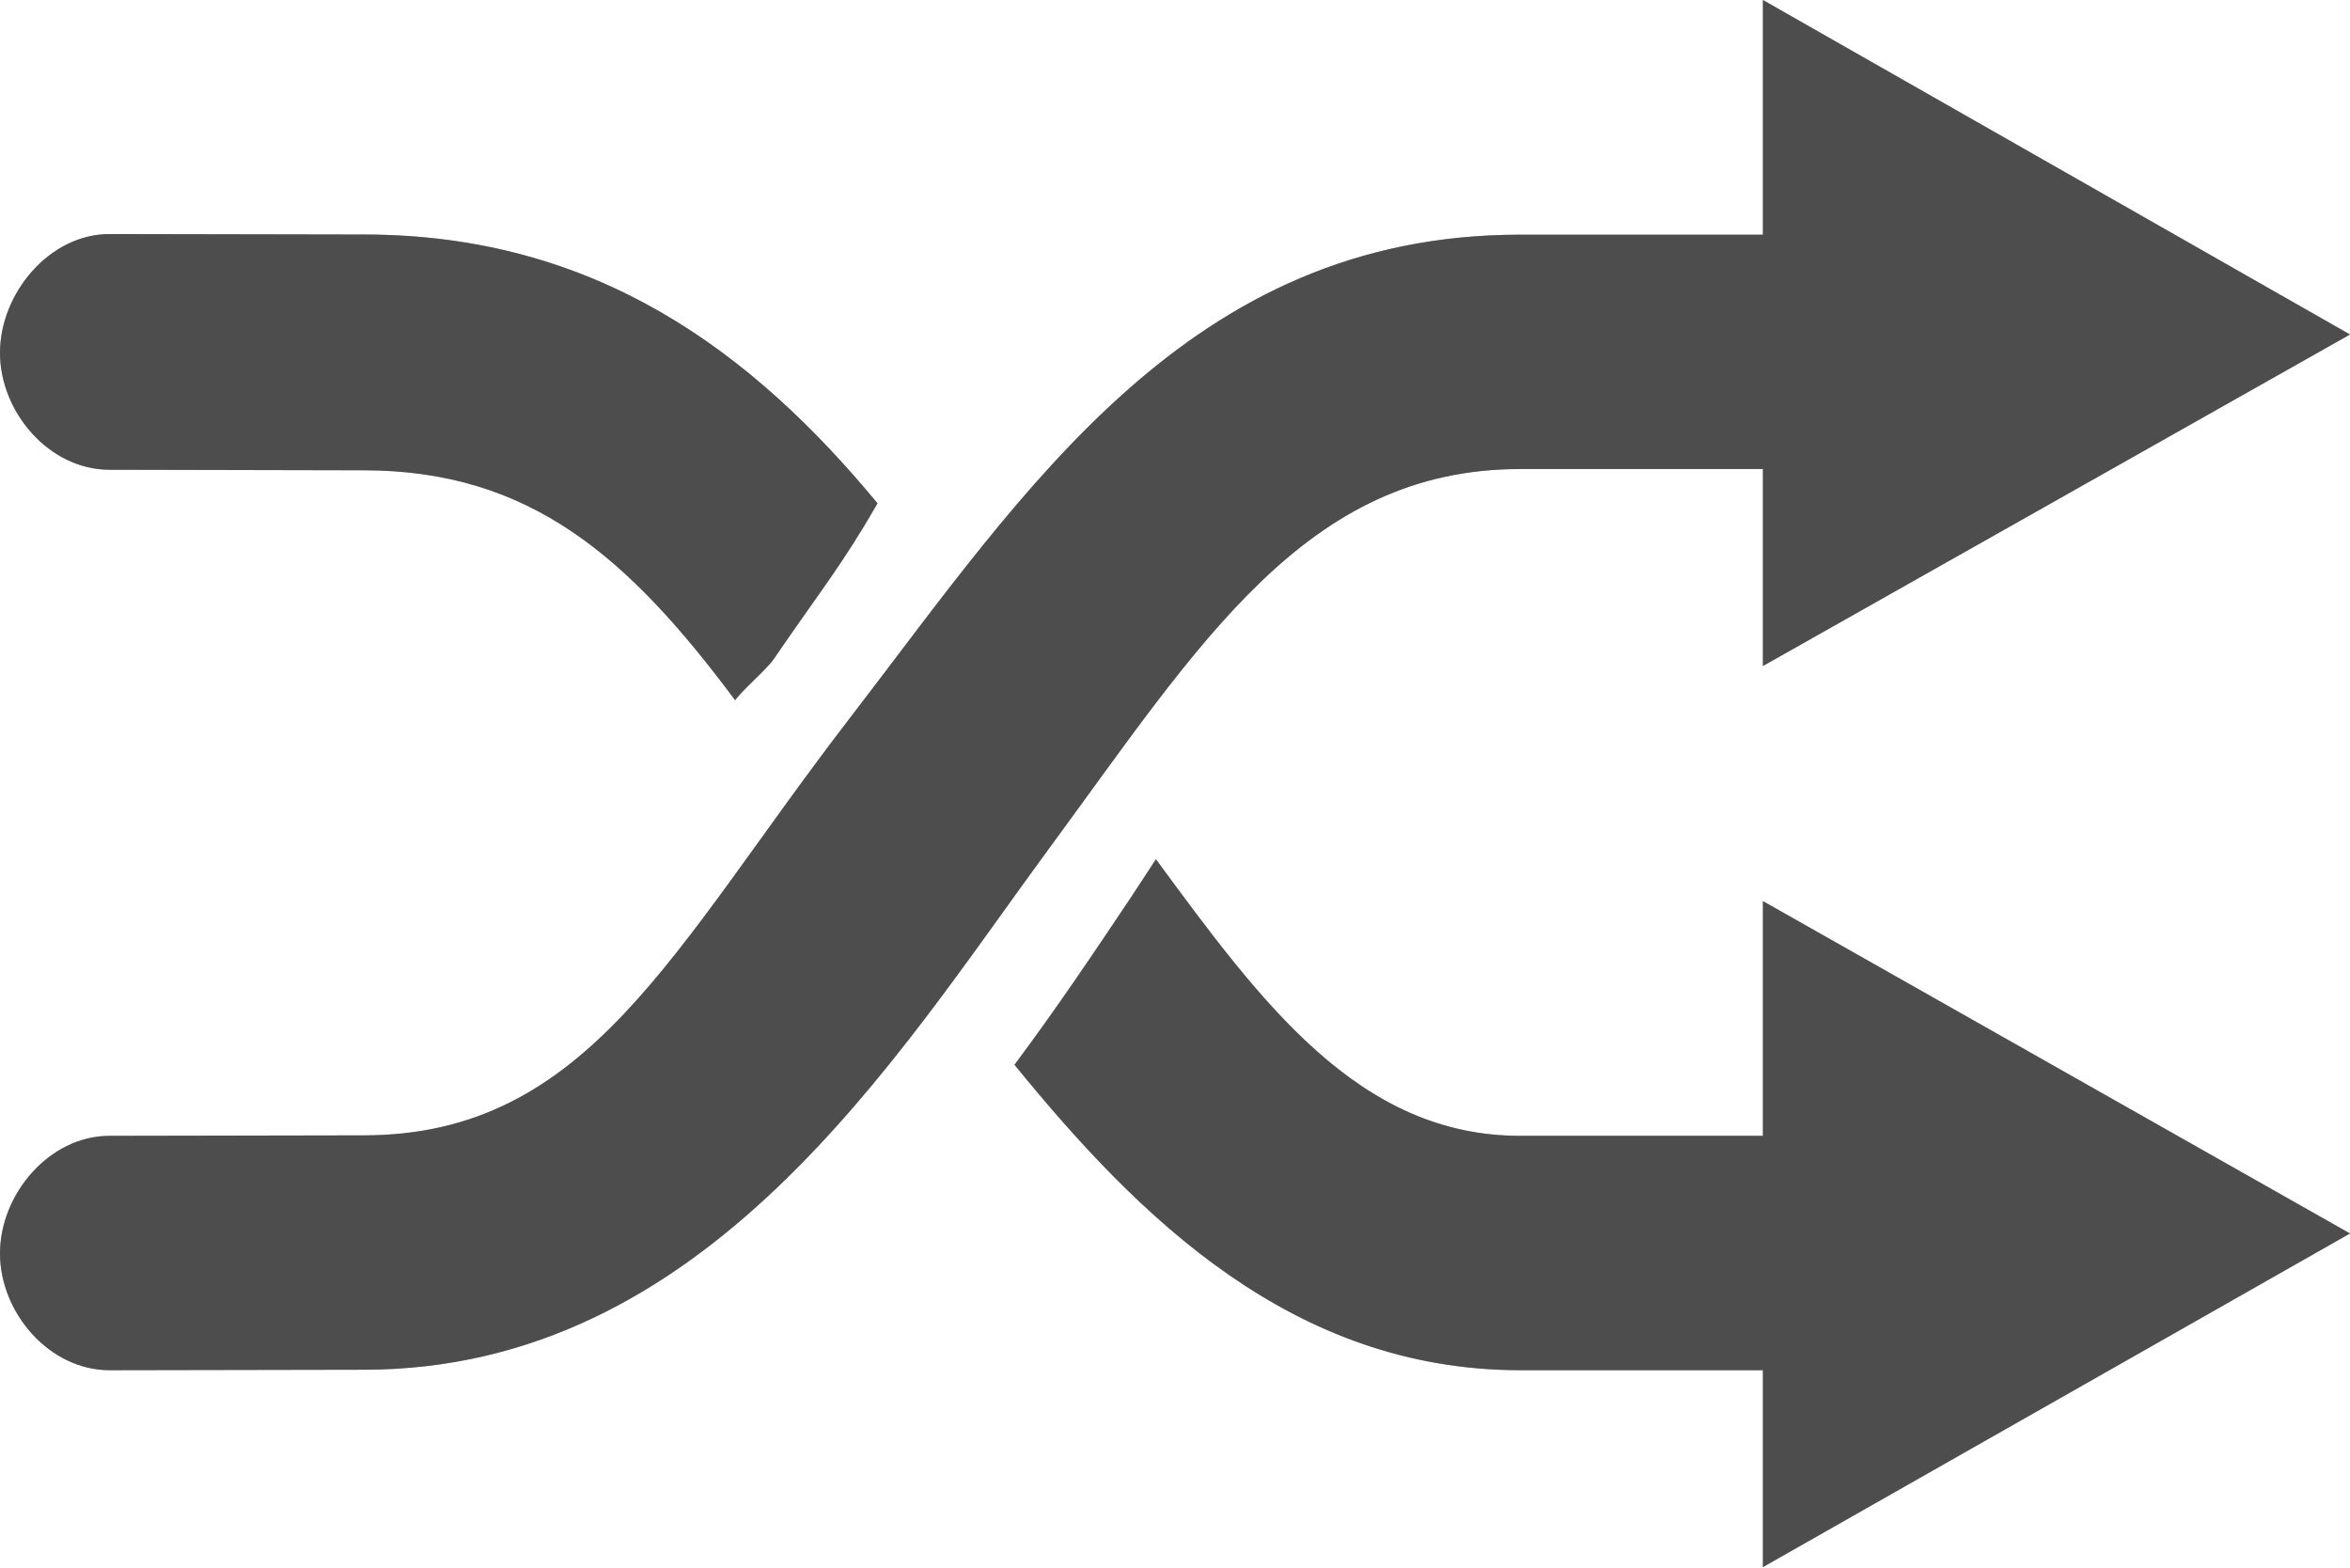
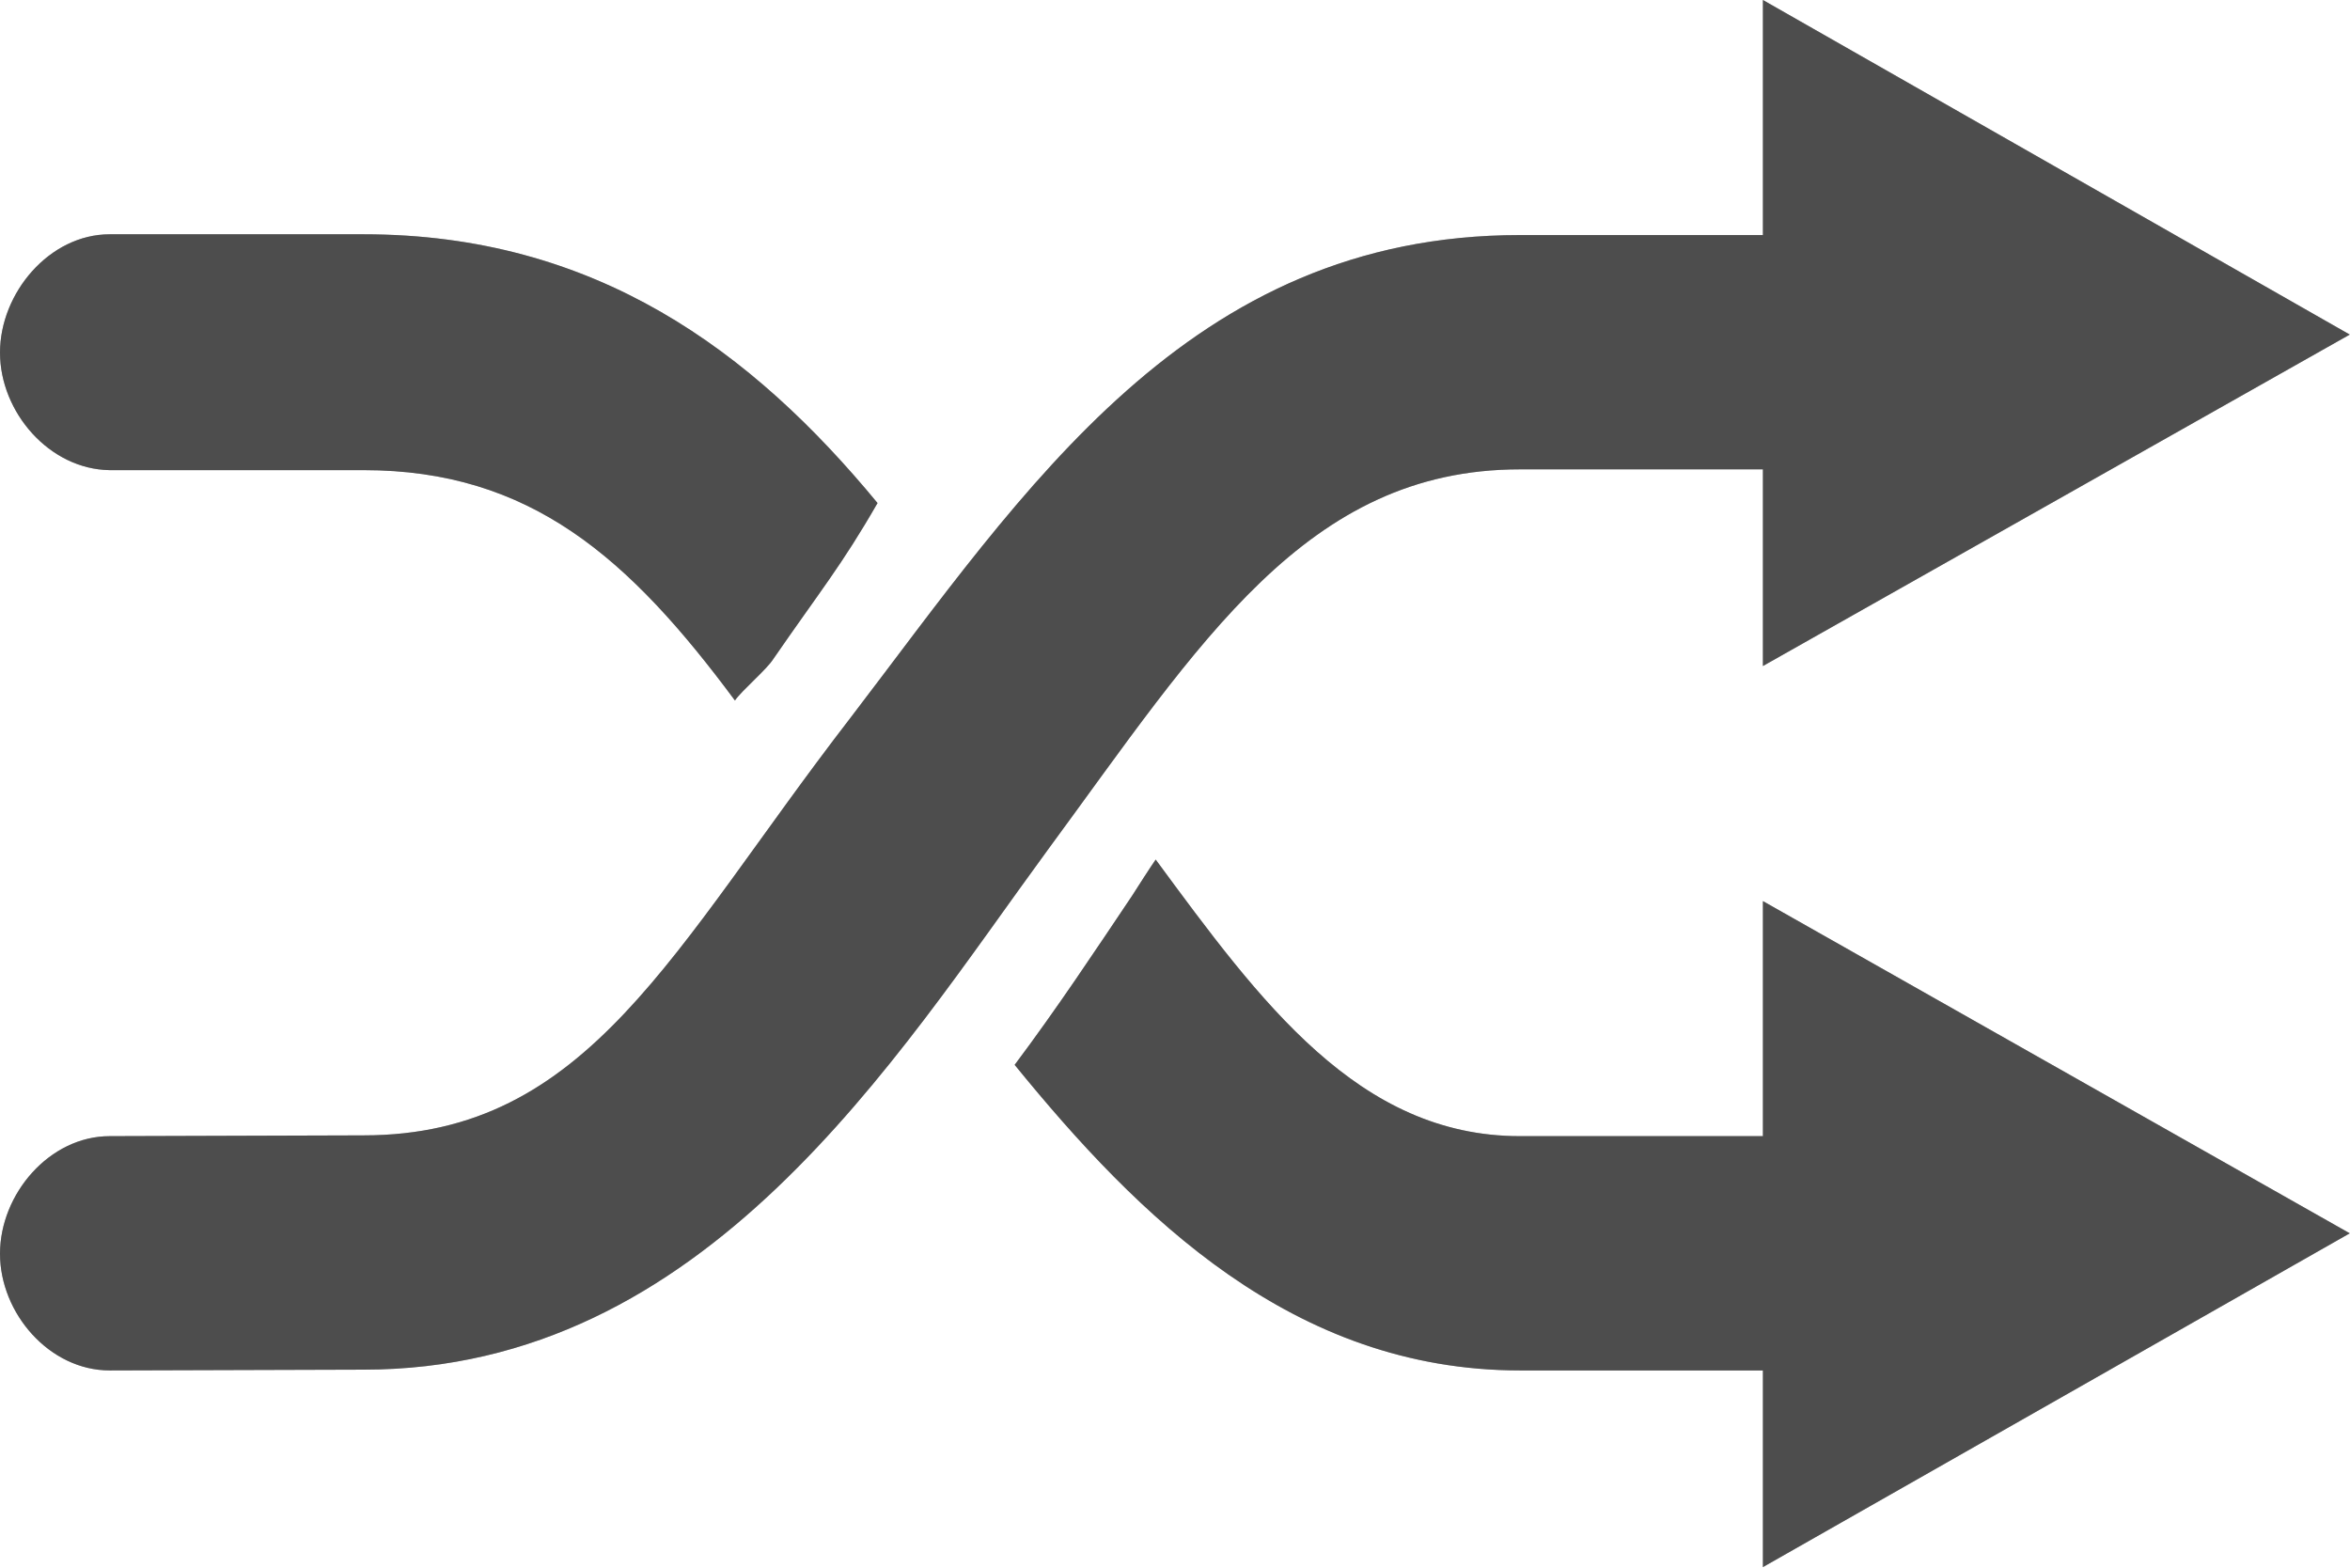
<svg xmlns="http://www.w3.org/2000/svg" preserveAspectRatio="none" overflow="visible" style="display: block;" width="29.993" height="20" viewBox="0 0 29.993 20" fill="none">
  <g id="shuffle">
-     <path fill-rule="evenodd" clip-rule="evenodd" d="M14.753 10.966C16.095 12.79 17.338 14.496 19.403 14.496H22.5V11.5L29.993 15.742L22.5 20V17.487H19.403C16.496 17.487 14.532 15.534 12.948 13.589C13.488 12.866 13.983 12.128 14.45 11.429C14.501 11.354 14.704 11.039 14.753 10.966V10.966ZM9.383 8.937C8.029 7.12 6.774 6.002 4.641 6.002L1.395 5.995C0.627 5.994 -0.001 5.258 1.19262e-06 4.5C0.002 3.743 0.631 2.987 1.398 2.987H1.4L4.643 2.993C7.6 2.993 9.596 4.484 11.2 6.424C10.741 7.221 10.473 7.537 9.874 8.413C9.789 8.538 9.465 8.816 9.383 8.937V8.937ZM22.5 5.986H19.403C16.669 5.986 15.325 8.196 13.373 10.851C11.42 13.507 9.011 17.481 4.641 17.481L1.4 17.487H1.398C0.631 17.487 0.002 16.756 1.19262e-06 16C-0.001 15.242 0.627 14.498 1.395 14.496L4.638 14.49C7.514 14.49 8.582 12.107 10.838 9.176C13.094 6.244 15.171 2.995 19.403 2.995H22.5V0L29.993 4.269L22.5 8.5V5.986Z" fill="black" fill-opacity="0.3" />
-     <path fill-rule="evenodd" clip-rule="evenodd" d="M14.753 10.966C16.095 12.79 17.338 14.496 19.403 14.496H22.5V11.5L29.993 15.742L22.5 20V17.487H19.403C16.496 17.487 14.532 15.534 12.948 13.589C13.488 12.866 13.983 12.128 14.45 11.429C14.501 11.354 14.704 11.039 14.753 10.966V10.966ZM9.383 8.937C8.029 7.12 6.774 6.002 4.641 6.002L1.395 5.995C0.627 5.994 -0.001 5.258 1.19262e-06 4.5C0.002 3.743 0.631 2.987 1.398 2.987H1.4L4.643 2.993C7.6 2.993 9.596 4.484 11.2 6.424C10.741 7.221 10.473 7.537 9.874 8.413C9.789 8.538 9.465 8.816 9.383 8.937V8.937ZM22.5 5.986H19.403C16.669 5.986 15.325 8.196 13.373 10.851C11.42 13.507 9.011 17.481 4.641 17.481L1.4 17.487H1.398C0.631 17.487 0.002 16.756 1.19262e-06 16C-0.001 15.242 0.627 14.498 1.395 14.496L4.638 14.49C7.514 14.49 8.582 12.107 10.838 9.176C13.094 6.244 15.171 2.995 19.403 2.995H22.5V0L29.993 4.269L22.5 8.5V5.986Z" fill="#4D4D4D" />
+     <path fill-rule="evenodd" clip-rule="evenodd" d="M14.75 10.97C16.09 12.79 17.34 14.5 19.4 14.5H22.5V11.5L29.99 15.74L22.5 20V17.49H19.4C16.5 17.49 14.53 15.53 12.95 13.59C13.49 12.87 13.98 12.13 14.45 11.43C14.5 11.35 14.7 11.04 14.75 10.97V10.97ZM9.38 8.94C8.03 7.12 6.77 6 4.64 6L1.4 6C0.63 5.99 0 5.26 0 4.5C0 3.74 0.63 2.99 1.4 2.99H1.4L4.64 2.99C7.6 2.99 9.6 4.48 11.2 6.42C10.74 7.22 10.47 7.54 9.87 8.41C9.79 8.54 9.46 8.82 9.38 8.94V8.94ZM22.5 5.99H19.4C16.67 5.99 15.32 8.2 13.37 10.85C11.42 13.51 9.01 17.48 4.64 17.48L1.4 17.49H1.4C0.63 17.49 0 16.76 0 16C0 15.24 0.63 14.5 1.4 14.5L4.64 14.49C7.51 14.49 8.58 12.11 10.84 9.18C13.09 6.24 15.17 3 19.4 3H22.5V0L29.99 4.27L22.5 8.5V5.99Z" fill="black" fill-opacity="0.3" />
+     <path fill-rule="evenodd" clip-rule="evenodd" d="M14.75 10.97C16.09 12.79 17.34 14.5 19.4 14.5H22.5V11.5L29.99 15.74L22.5 20V17.49H19.4C16.5 17.49 14.53 15.53 12.95 13.59C13.49 12.87 13.98 12.13 14.45 11.43C14.5 11.35 14.7 11.04 14.75 10.97V10.97ZM9.38 8.94C8.03 7.12 6.77 6 4.64 6L1.4 6C0.63 5.99 0 5.26 0 4.5C0 3.74 0.63 2.99 1.4 2.99H1.4L4.64 2.99C7.6 2.99 9.6 4.48 11.2 6.42C10.74 7.22 10.47 7.54 9.87 8.41C9.79 8.54 9.46 8.82 9.38 8.94V8.94ZM22.5 5.99H19.4C16.67 5.99 15.32 8.2 13.37 10.85C11.42 13.51 9.01 17.48 4.64 17.48L1.4 17.49H1.4C0.63 17.49 0 16.76 0 16C0 15.24 0.63 14.5 1.4 14.5L4.64 14.49C7.51 14.49 8.58 12.11 10.84 9.18C13.09 6.24 15.17 3 19.4 3H22.5V0L29.99 4.27L22.5 8.5V5.99Z" fill="#4D4D4D" />
  </g>
</svg>
